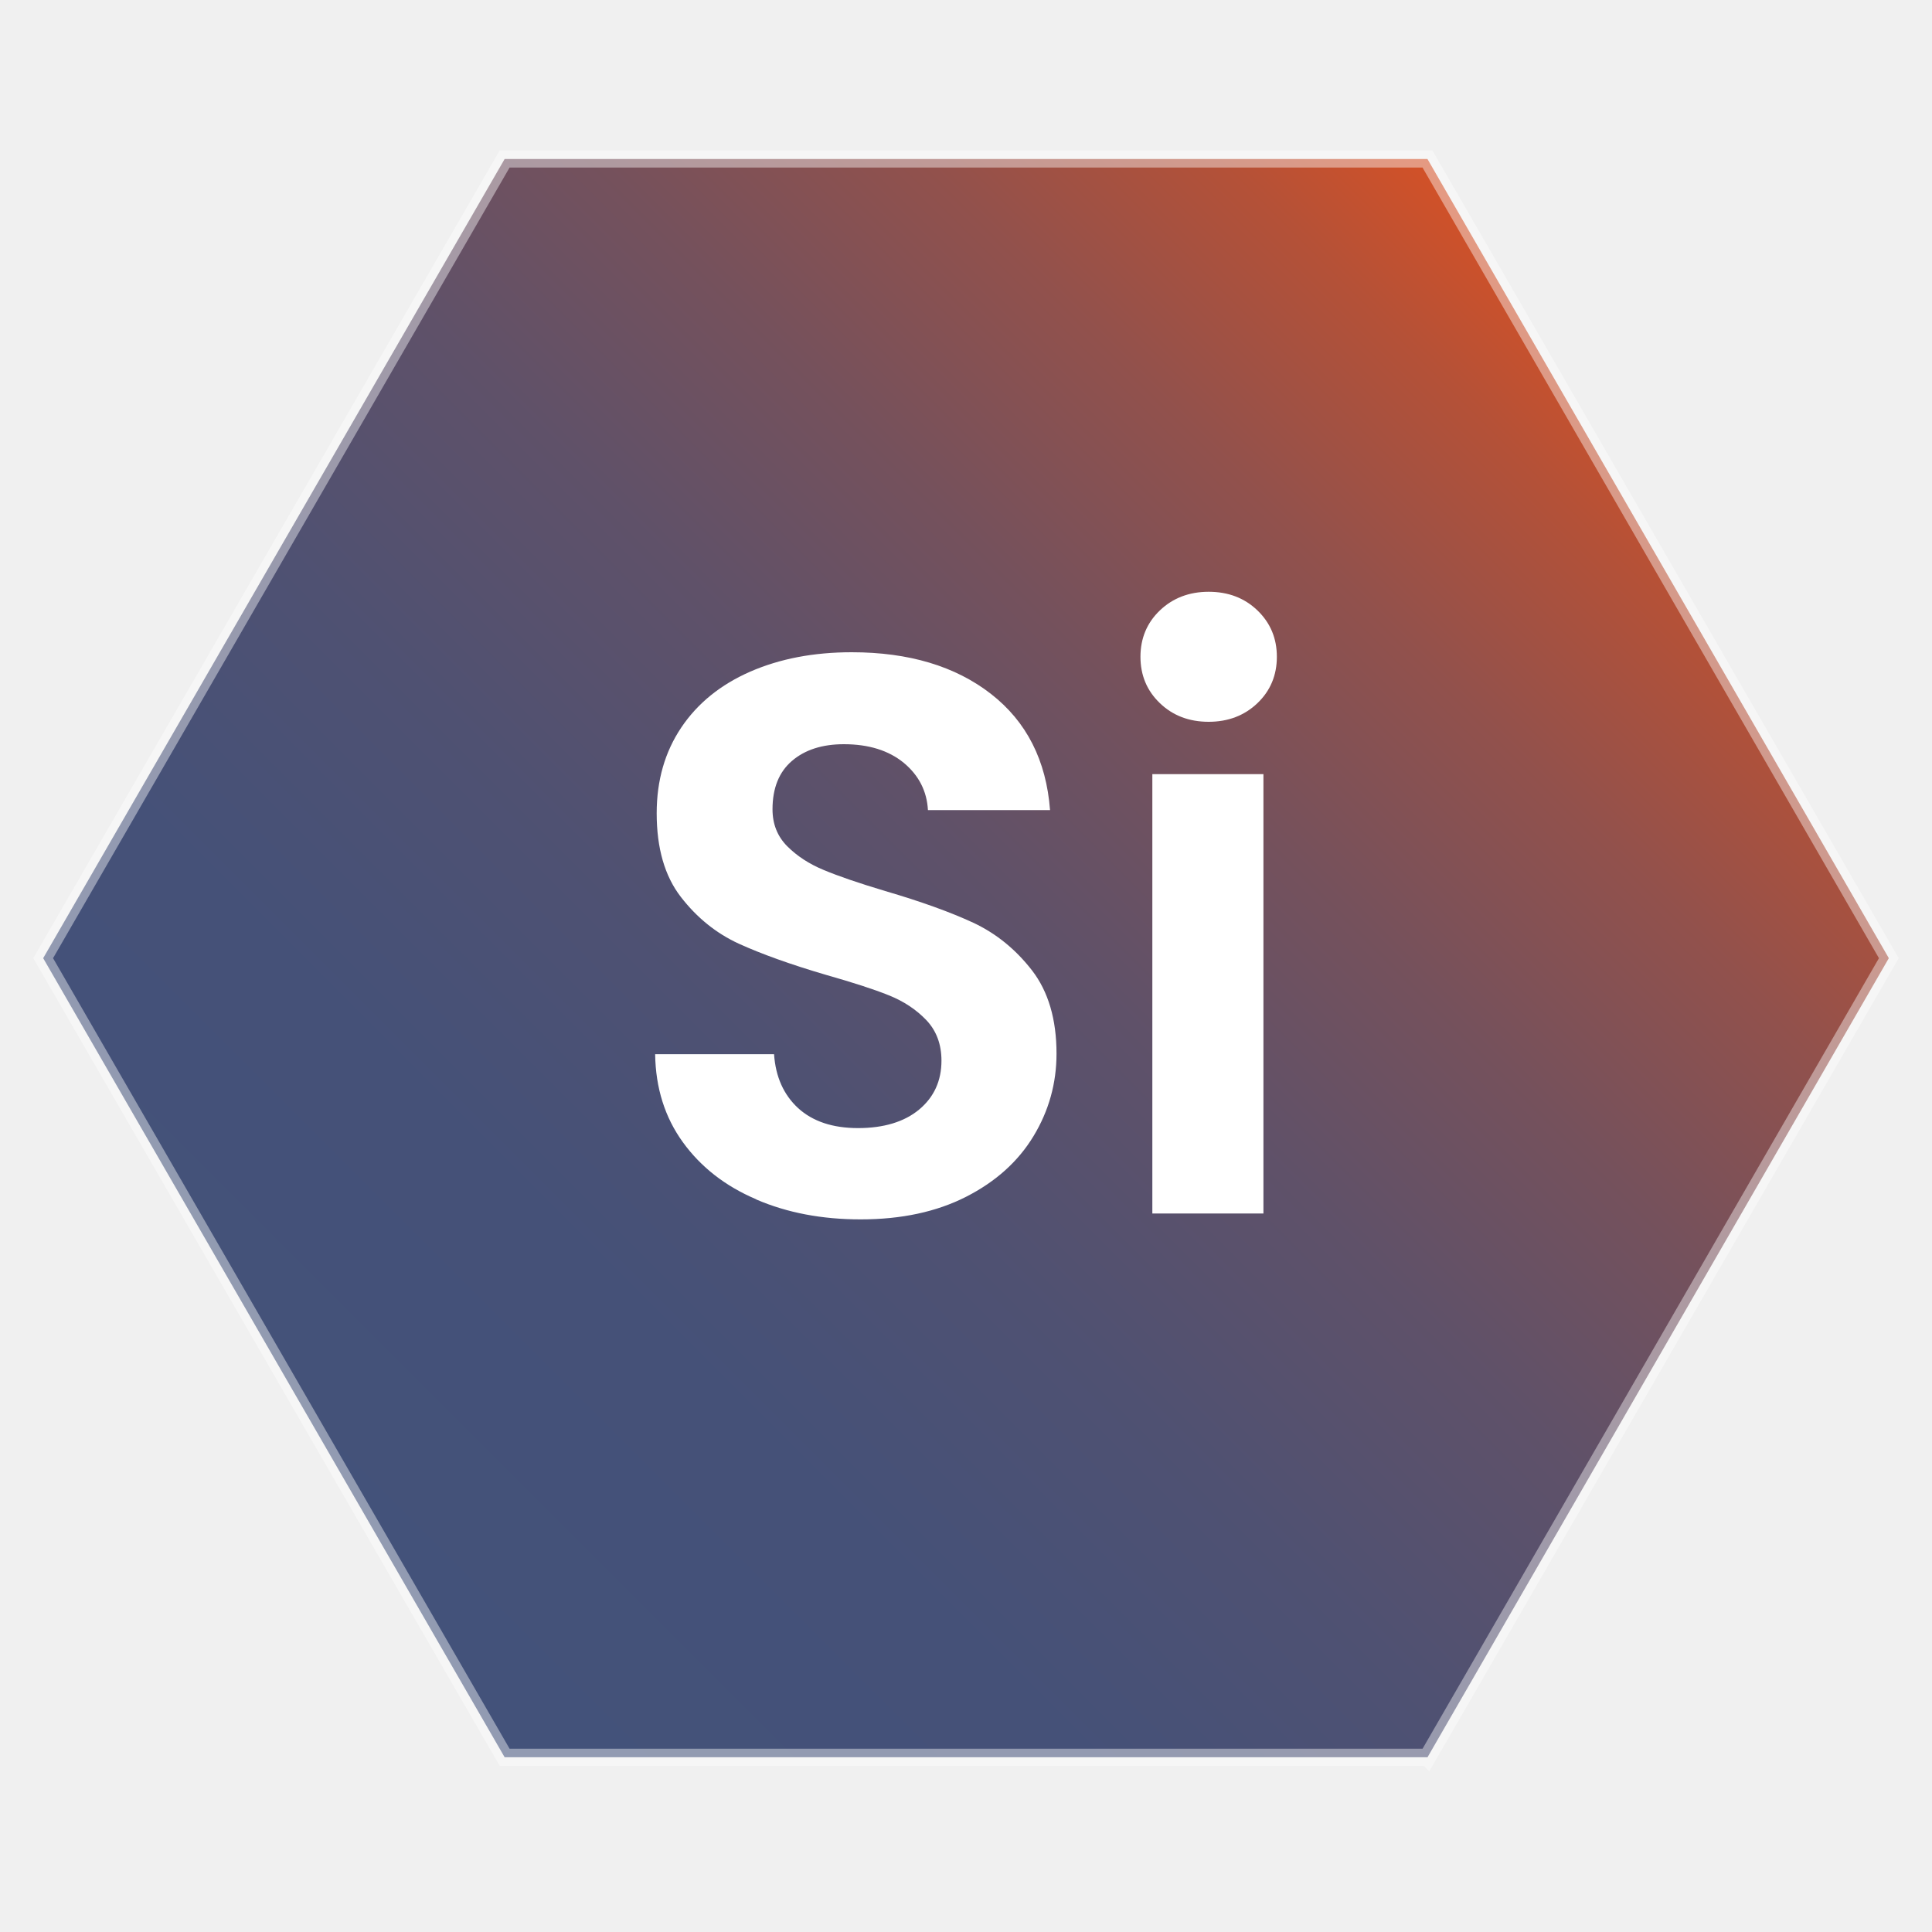
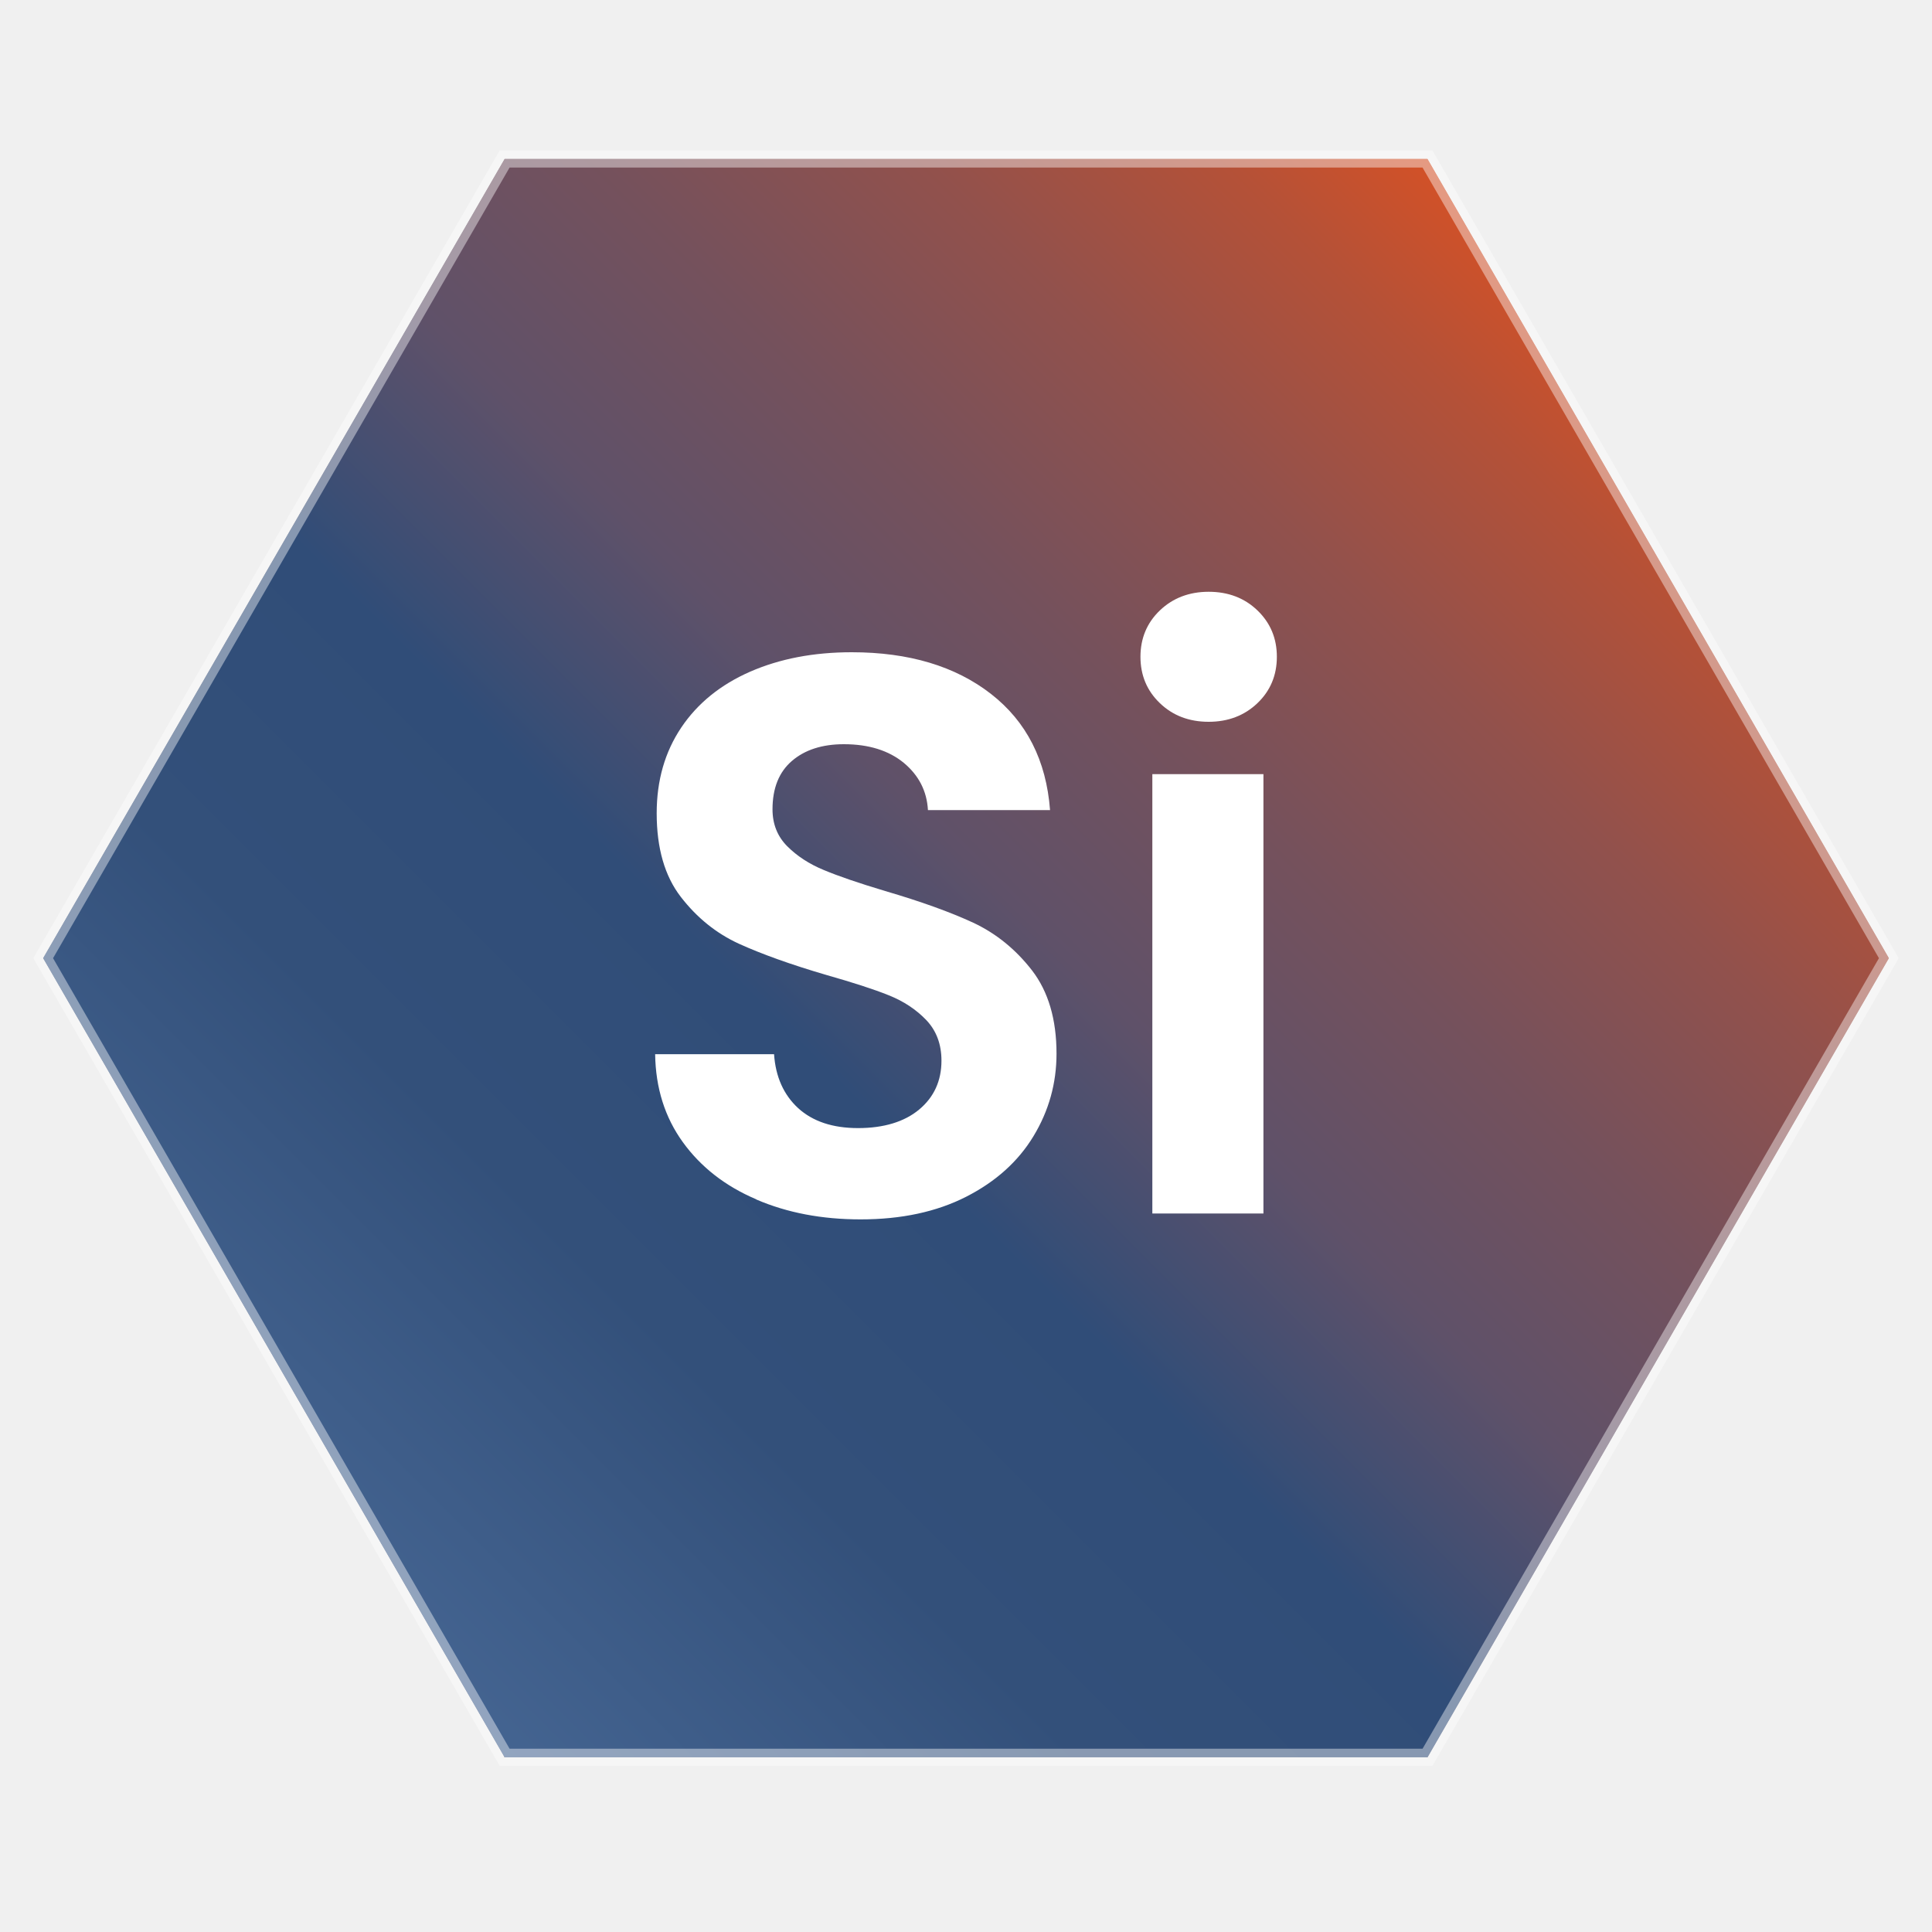
- <svg xmlns="http://www.w3.org/2000/svg" id="Layer_1" data-name="Layer 1" viewBox="0 0 200 200">
+ <svg xmlns="http://www.w3.org/2000/svg" id="Layer_1" version="1.1" viewBox="0 0 200 200">
  <defs>
    <style>
-       .cls-1 {
+       .st0 {
+         fill: url(#linear-gradient1);
+       }
+ 
+       .st1 {
        fill: url(#linear-gradient);
      }

-       .cls-2 {
+       .st2 {
        fill: #fff;
      }

-       .cls-3 {
+       .st3 {
        fill: none;
        stroke: #fff;
        stroke-miterlimit: 10;
        stroke-width: 1.77px;
      }

-       .cls-4 {
+       .st4 {
        opacity: .42;
      }
    </style>
-     <linearGradient id="linear-gradient" x1="34.75" y1="164.43" x2="165.25" y2="33.94" gradientUnits="userSpaceOnUse">
+     <linearGradient id="linear-gradient" x1="34.76" y1="1042.43" x2="165.25" y2="911.95" gradientTransform="translate(0 -878)" gradientUnits="userSpaceOnUse">
      <stop offset="0" stop-color="#000" />
      <stop offset="0" stop-color="#08090e" />
      <stop offset="0" stop-color="#323d5b" />
      <stop offset="0" stop-color="#43527a" />
      <stop offset=".23" stop-color="#455178" />
      <stop offset=".39" stop-color="#4f5172" />
      <stop offset=".54" stop-color="#5f5169" />
      <stop offset=".67" stop-color="#75515c" />
      <stop offset=".8" stop-color="#92514c" />
      <stop offset=".92" stop-color="#b55137" />
      <stop offset="1" stop-color="#d35127" />
    </linearGradient>
+     <linearGradient id="linear-gradient1" x1="34.76" y1="1042.43" x2="165.25" y2="911.95" gradientTransform="translate(0 -878)" gradientUnits="userSpaceOnUse">
+       <stop offset="0" stop-color="#000" />
+       <stop offset="0" stop-color="#08090e" />
+       <stop offset="0" stop-color="#323d5b" />
+       <stop offset="0" stop-color="#446491" />
+       <stop offset=".23" stop-color="#33507a" />
+       <stop offset=".4" stop-color="#304d78" />
+       <stop offset=".54" stop-color="#5f5169" />
+       <stop offset=".67" stop-color="#75515c" />
+       <stop offset=".8" stop-color="#92514c" />
+       <stop offset=".92" stop-color="#b55137" />
+       <stop offset="1" stop-color="#d35127" />
+     </linearGradient>
  </defs>
  <g>
-     <path class="cls-1" d="M147.76,181.91H52.24L4.47,99.19,52.24,16.46h95.53l47.76,82.73-47.76,82.73Z" />
-     <g class="cls-4">
-       <path class="cls-3" d="M147.76,181.91H52.24L4.47,99.19,52.24,16.46h95.53l47.76,82.73-47.76,82.73Z" />
+     <path class="st1" d="M147.76,181.91H52.24L4.47,99.19,52.24,16.46h95.53l47.76,82.73-47.76,82.73h-.01Z" />
+     <path class="st0" d="M147.76,181.91H52.24L4.47,99.19,52.24,16.46h95.53l47.76,82.73-47.76,82.73h-.01Z" />
+     <g class="st4">
+       <path class="st3" d="M147.76,181.91H52.24L4.47,99.19,52.24,16.46h95.53l47.76,82.73-47.76,82.73h-.01Z" />
    </g>
  </g>
  <g>
-     <path class="cls-2" d="M78.28,124.15c-3.2-1.36-5.73-3.34-7.59-5.91-1.86-2.57-2.82-5.61-2.87-9.11h12.31c.16,2.35,1,4.21,2.5,5.59,1.51,1.37,3.57,2.06,6.2,2.06s4.79-.64,6.33-1.93c1.53-1.28,2.3-2.97,2.3-5.05,0-1.69-.52-3.09-1.56-4.19-1.04-1.09-2.34-1.96-3.9-2.58-1.56-.63-3.71-1.32-6.45-2.1-3.72-1.09-6.74-2.18-9.07-3.24-2.33-1.07-4.33-2.68-6-4.84-1.67-2.16-2.5-5.05-2.5-8.66,0-3.4.85-6.35,2.54-8.87,1.69-2.52,4.08-4.45,7.14-5.79,3.07-1.34,6.57-2.01,10.51-2.01,5.91,0,10.72,1.44,14.41,4.31,3.69,2.87,5.73,6.89,6.12,12.03h-12.64c-.11-1.97-.95-3.6-2.5-4.89-1.56-1.28-3.63-1.93-6.2-1.93-2.25,0-4.04.58-5.38,1.73-1.34,1.15-2.01,2.82-2.01,5.01,0,1.53.51,2.8,1.52,3.82,1.01,1.01,2.27,1.84,3.78,2.46,1.5.63,3.63,1.36,6.37,2.18,3.72,1.09,6.76,2.19,9.11,3.28,2.35,1.1,4.38,2.74,6.08,4.93,1.69,2.19,2.54,5.07,2.54,8.62,0,3.07-.79,5.91-2.38,8.54-1.59,2.63-3.92,4.72-6.98,6.28-3.07,1.56-6.7,2.34-10.92,2.34-4,0-7.59-.68-10.8-2.06v-.02Z" />
-     <path class="cls-2" d="M120.07,72.79c-1.34-1.28-2.01-2.89-2.01-4.8s.67-3.52,2.01-4.8c1.34-1.28,3.03-1.93,5.05-1.93s3.71.64,5.05,1.93,2.01,2.89,2.01,4.8-.67,3.52-2.01,4.8c-1.34,1.28-3.03,1.93-5.05,1.93s-3.71-.64-5.05-1.93ZM130.79,80.14v45.48h-11.5v-45.48h11.5,0Z" />
+     <path class="st2" d="M78.28,124.15c-3.2-1.36-5.73-3.34-7.59-5.91-1.86-2.57-2.82-5.61-2.87-9.11h12.31c.16,2.35,1,4.21,2.5,5.59,1.51,1.37,3.57,2.06,6.2,2.06s4.79-.64,6.33-1.93c1.53-1.28,2.3-2.97,2.3-5.05,0-1.69-.52-3.09-1.56-4.19-1.04-1.09-2.34-1.96-3.9-2.58-1.56-.63-3.71-1.32-6.45-2.1-3.72-1.09-6.74-2.18-9.07-3.24-2.33-1.07-4.33-2.68-6-4.84s-2.5-5.05-2.5-8.66c0-3.4.85-6.35,2.54-8.87,1.69-2.52,4.08-4.45,7.14-5.79,3.07-1.34,6.57-2.01,10.51-2.01,5.91,0,10.72,1.44,14.41,4.31,3.69,2.87,5.73,6.89,6.12,12.03h-12.64c-.11-1.97-.95-3.6-2.5-4.89-1.56-1.28-3.63-1.93-6.2-1.93-2.25,0-4.04.58-5.38,1.73s-2.01,2.82-2.01,5.01c0,1.53.51,2.8,1.52,3.82,1.01,1.01,2.27,1.84,3.78,2.46,1.5.63,3.63,1.36,6.37,2.18,3.72,1.09,6.76,2.19,9.11,3.28,2.35,1.1,4.38,2.74,6.08,4.93,1.69,2.19,2.54,5.07,2.54,8.62,0,3.07-.79,5.91-2.38,8.54-1.59,2.63-3.92,4.72-6.98,6.28-3.07,1.56-6.7,2.34-10.92,2.34-4,0-7.59-.68-10.8-2.06v-.02h-.01Z" />
+     <path class="st2" d="M120.07,72.79c-1.34-1.28-2.01-2.89-2.01-4.8s.67-3.52,2.01-4.8c1.34-1.28,3.03-1.93,5.05-1.93s3.71.64,5.05,1.93c1.34,1.29,2.01,2.89,2.01,4.8s-.67,3.52-2.01,4.8c-1.34,1.28-3.03,1.93-5.05,1.93s-3.71-.64-5.05-1.93ZM130.79,80.14v45.48h-11.5v-45.48h11.5Z" />
  </g>
</svg>
